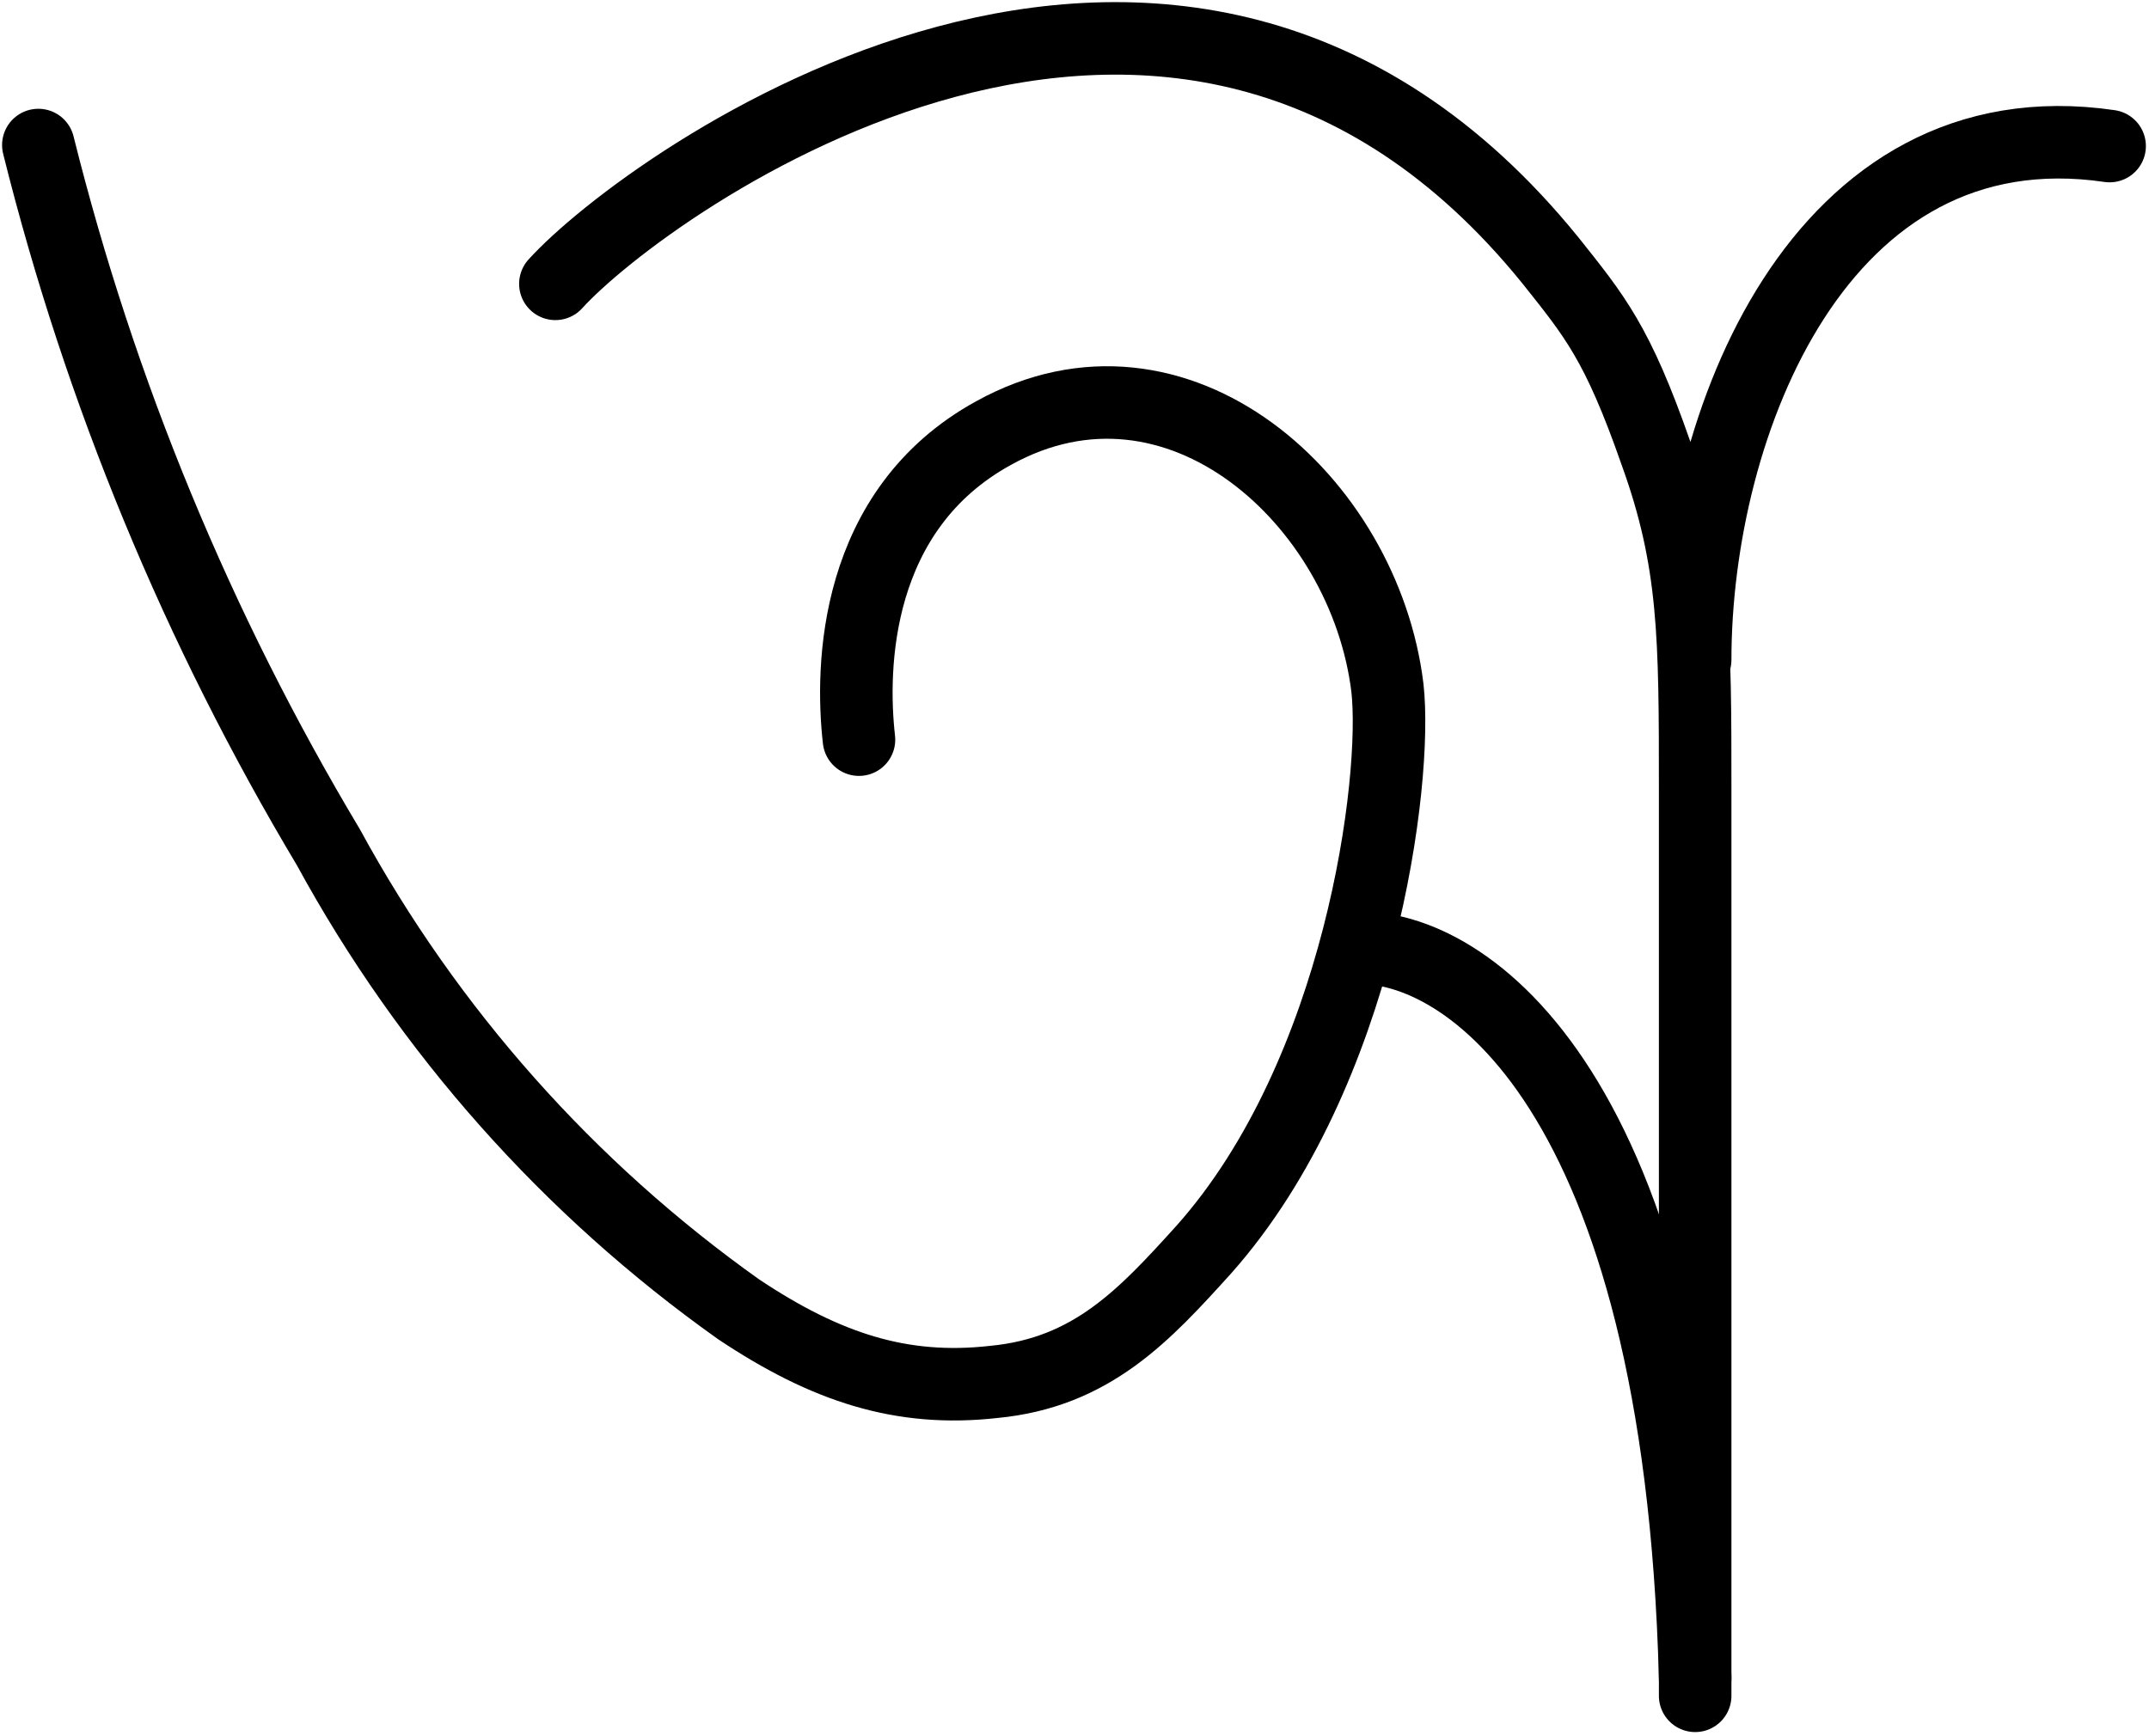
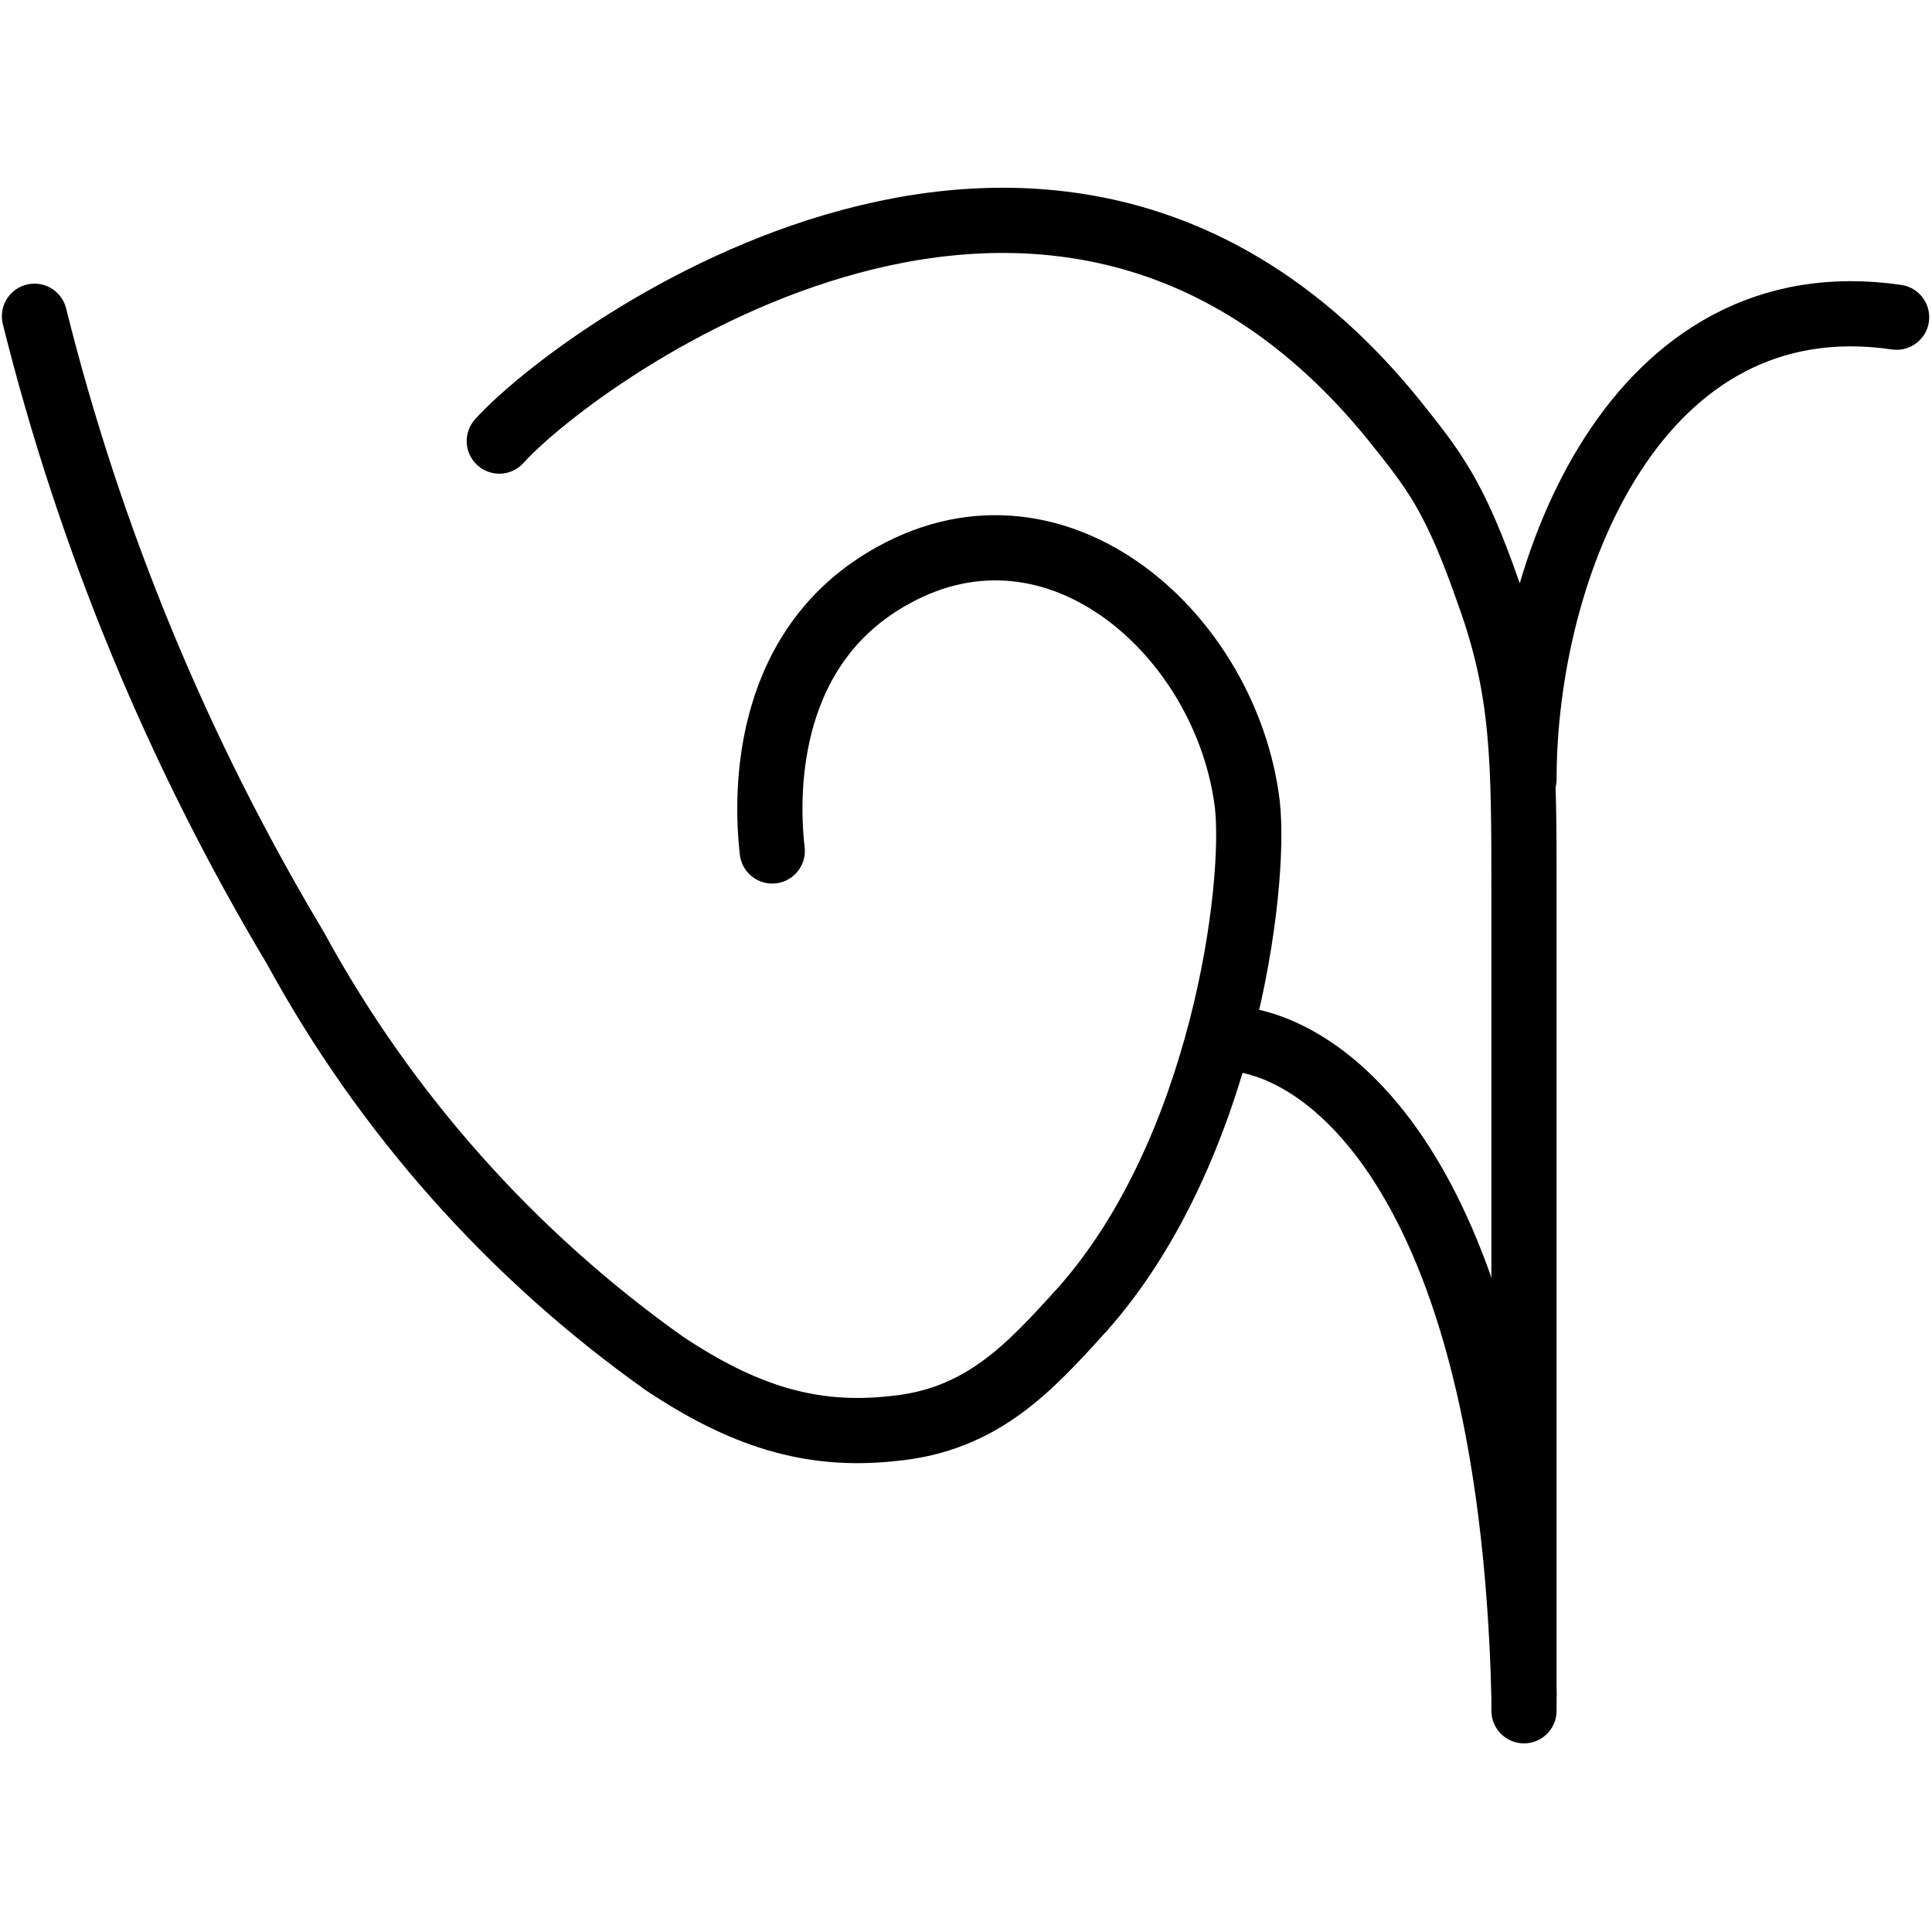
- <svg xmlns="http://www.w3.org/2000/svg" fill="none" viewBox="1.64 3.63 20.74 16.75">
+ <svg xmlns="http://www.w3.org/2000/svg" fill="none" viewBox="1.64 3.63 20.74 16.75" width="800" height="800">
  <path stroke="#000" stroke-linecap="round" stroke-linejoin="round" stroke-width=".7" d="M14.74 12.78c1.03-.03 3.11 1.34 3.26 7.05m-8.07-9.06c-.08-.7-.05-2.22 1.3-2.96 1.77-.98 3.58.65 3.8 2.46.1.89-.26 3.72-1.77 5.42-.57.63-1.08 1.19-2.03 1.28-.89.1-1.62-.14-2.46-.7a13.23 13.23 0 0 1-3.96-4.46 24.97 24.97 0 0 1-2.8-6.78" />
  <path stroke="#000" stroke-linecap="round" stroke-linejoin="round" stroke-width=".7" d="M7 6.37c.87-.96 5.99-4.68 9.6-.23.43.54.65.8 1.02 1.86.38 1.05.38 1.78.38 3.25V20m0-10c0-2.27 1.2-5.37 4-4.96" />
</svg>
